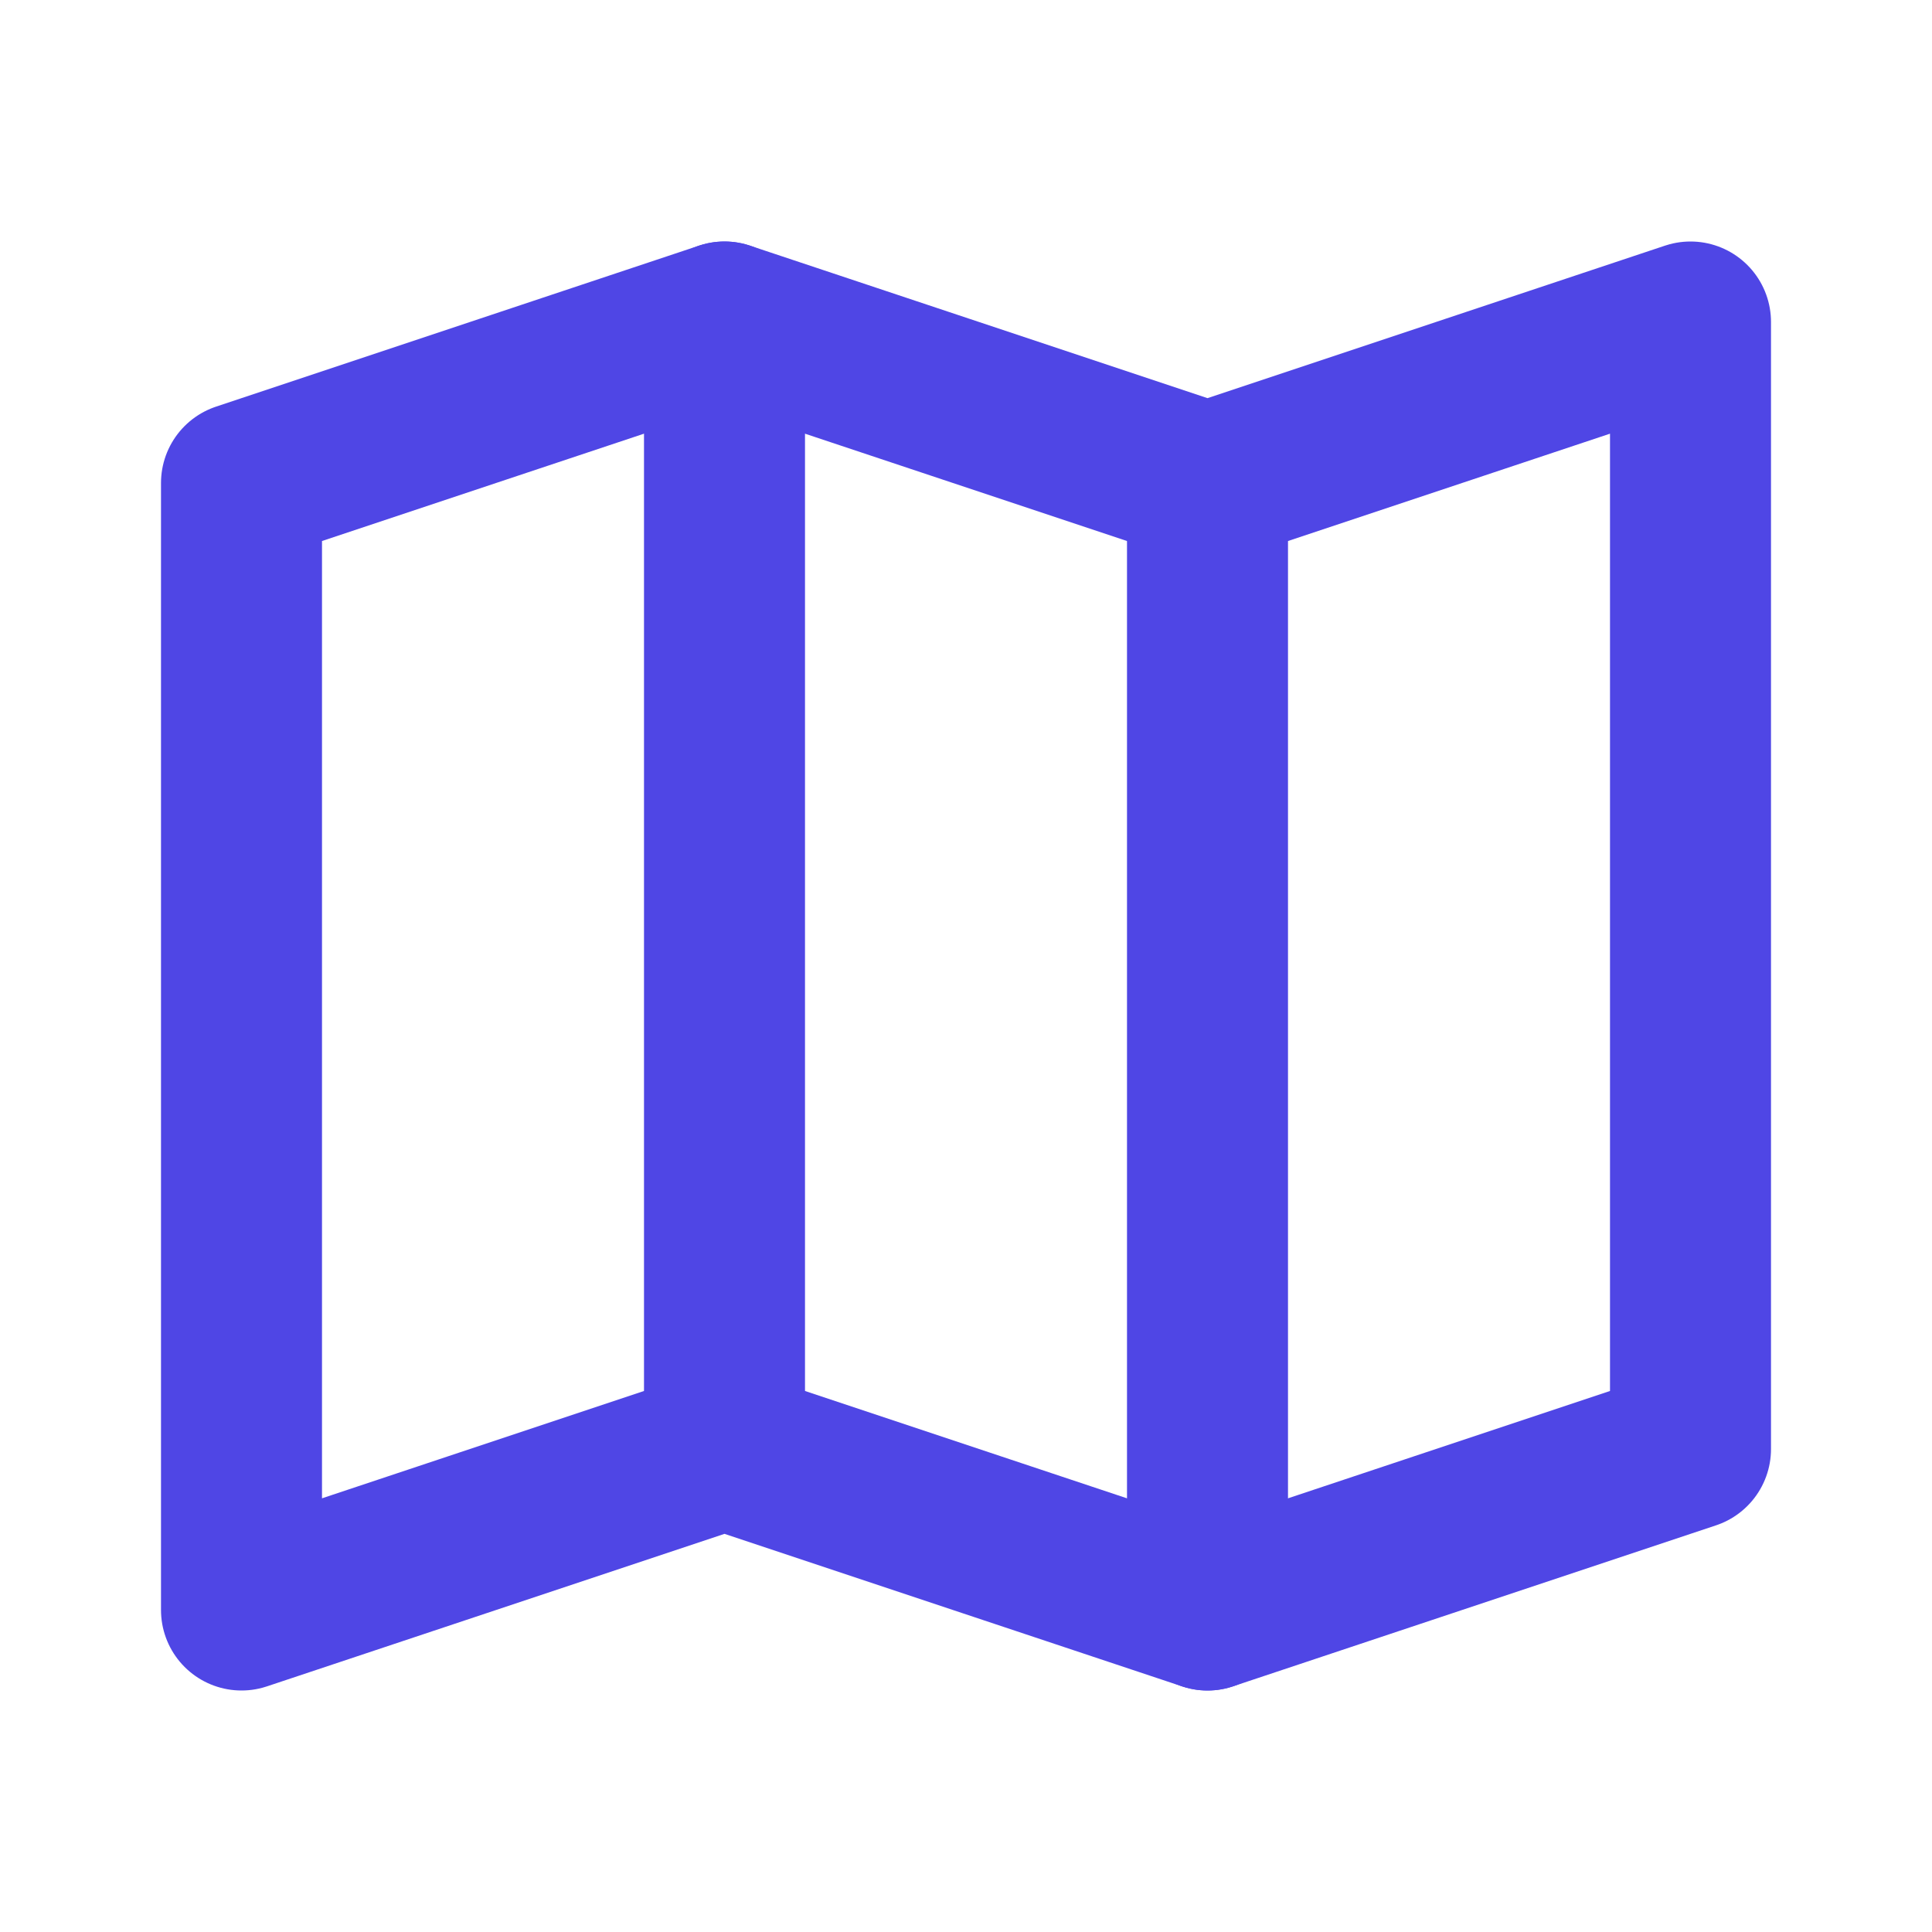
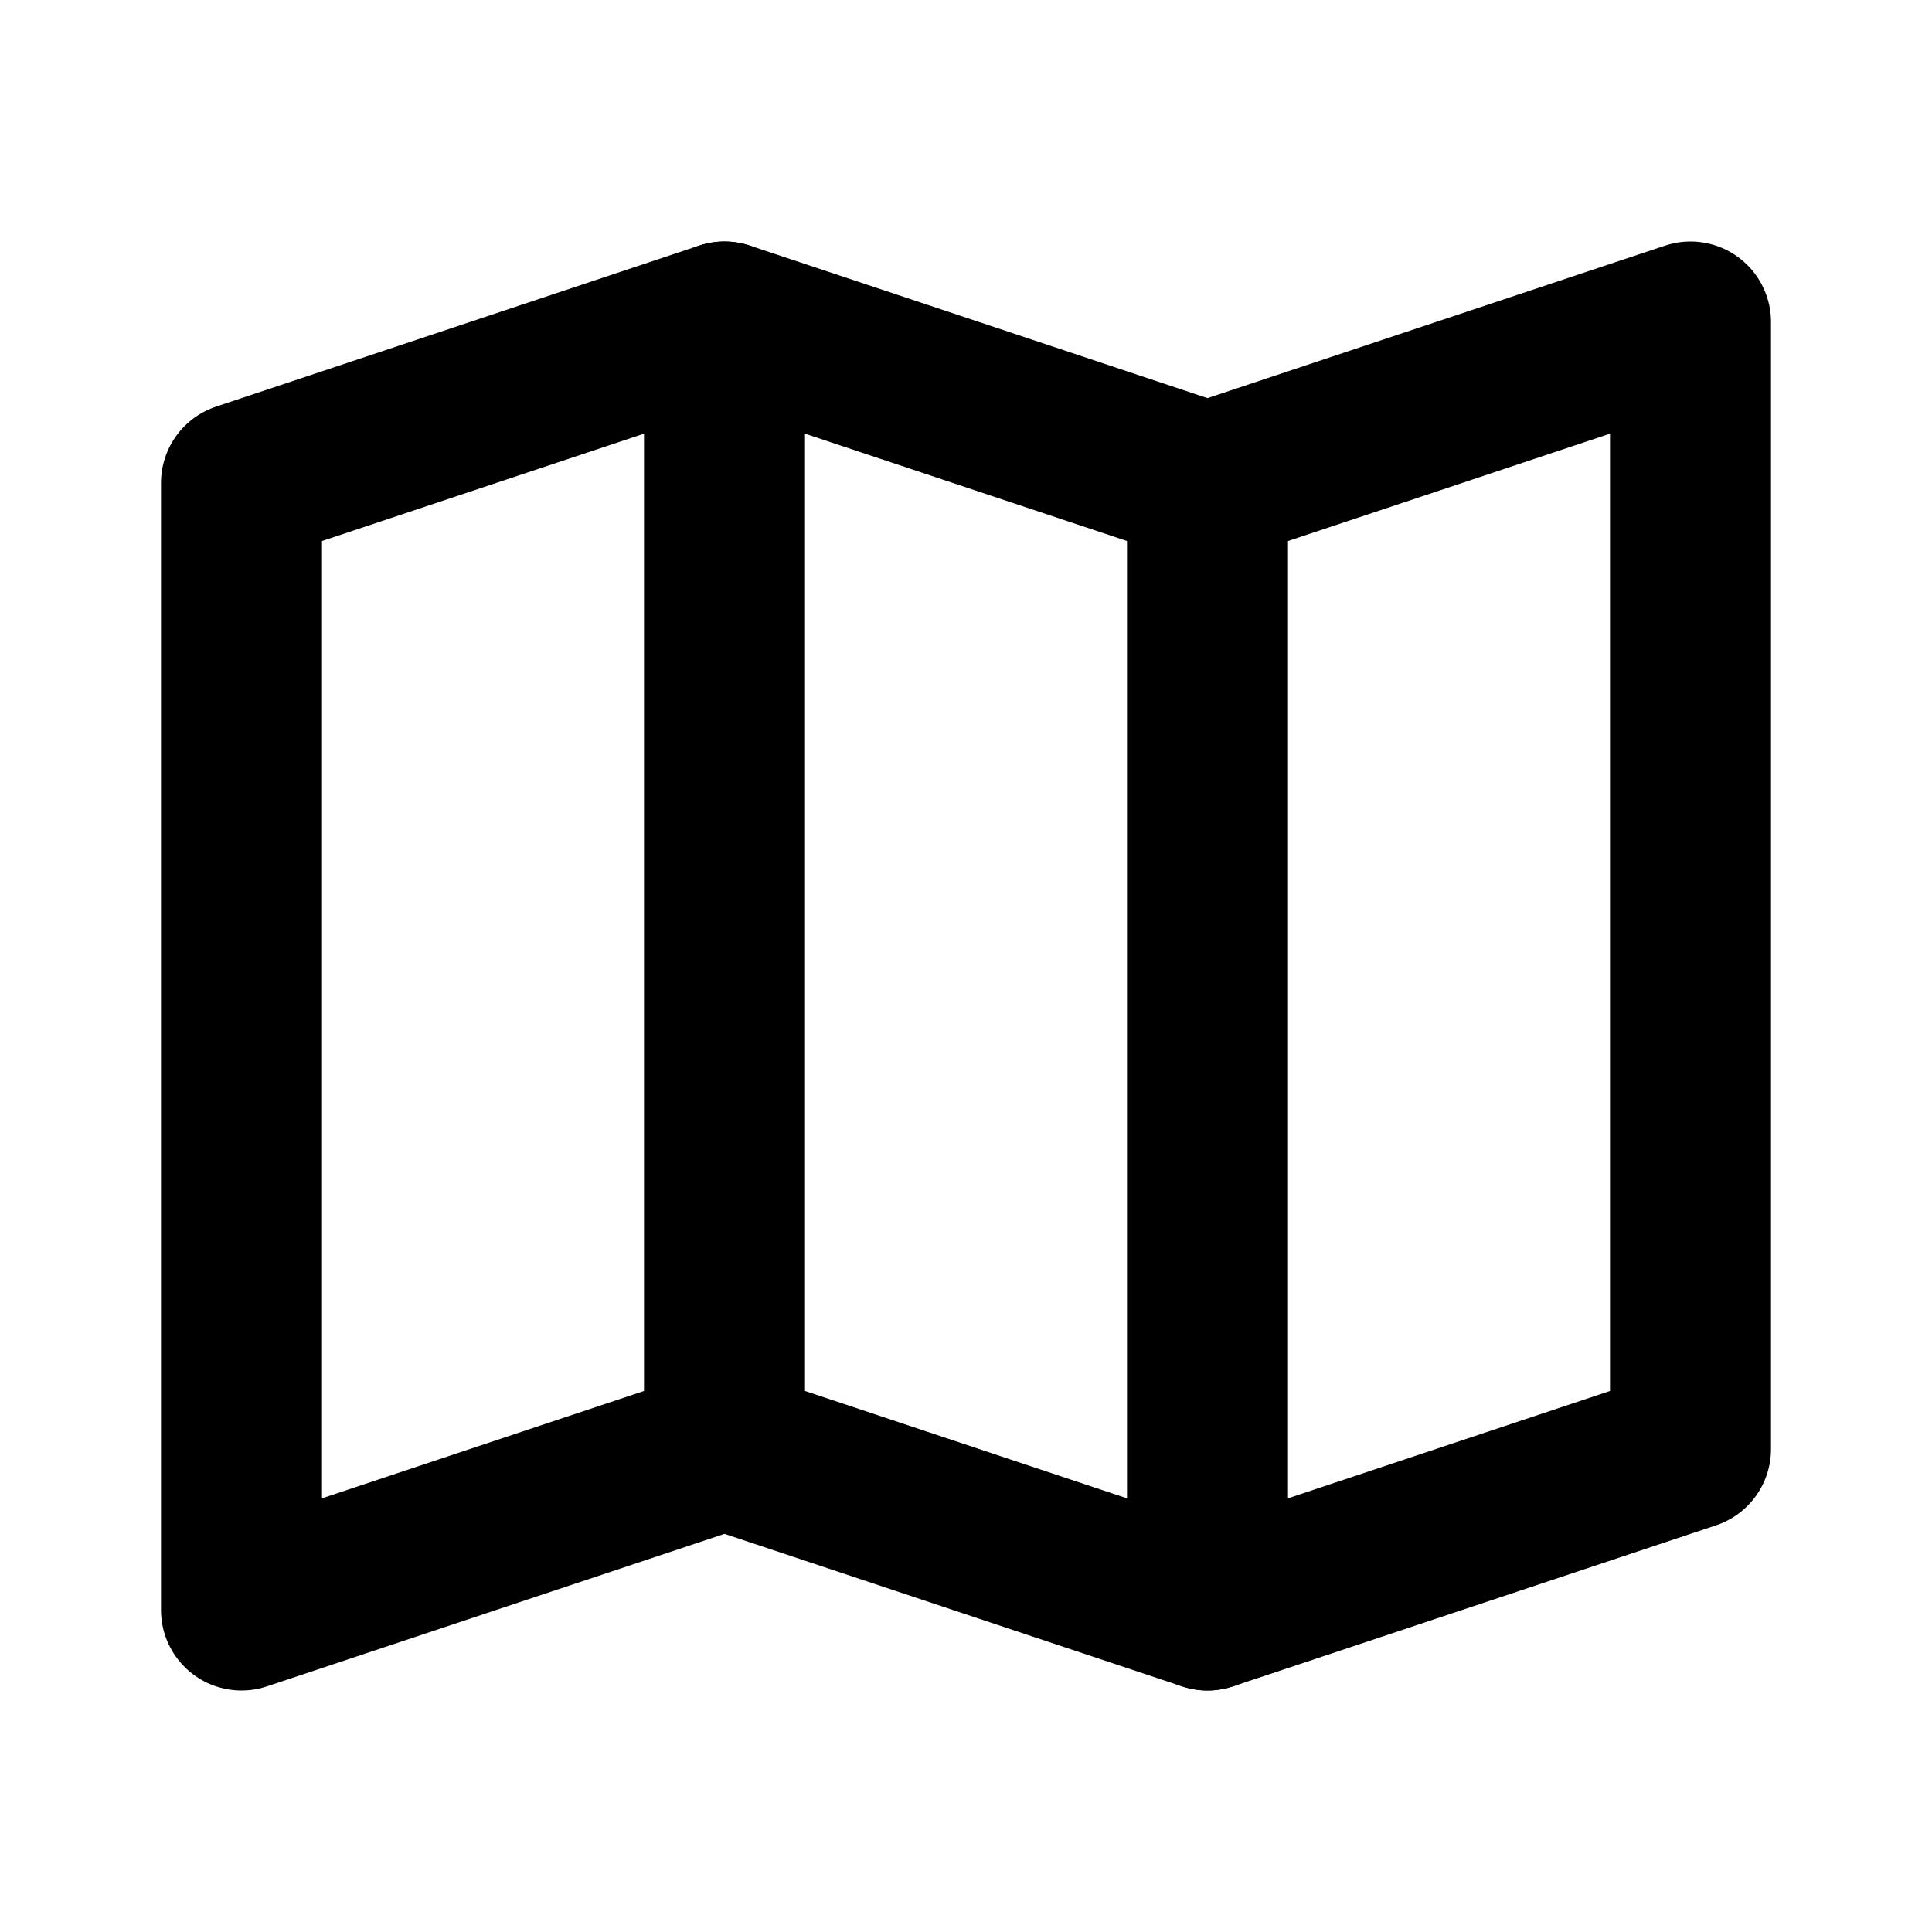
<svg xmlns="http://www.w3.org/2000/svg" width="24" height="24" viewBox="0 0 24 24" role="img" aria-hidden="true">
-   <g fill="none" stroke="#4F46E5" stroke-width="2" stroke-linecap="round" stroke-linejoin="round">
+   <g fill="none" stroke="currentColor" stroke-width="2" stroke-linecap="round" stroke-linejoin="round">
    <path d="M3 6l6-2 6 2 6-2v14l-6 2-6-2-6 2V6z" />
    <path d="M9 4v14" />
    <path d="M15 6v14" />
  </g>
</svg>
